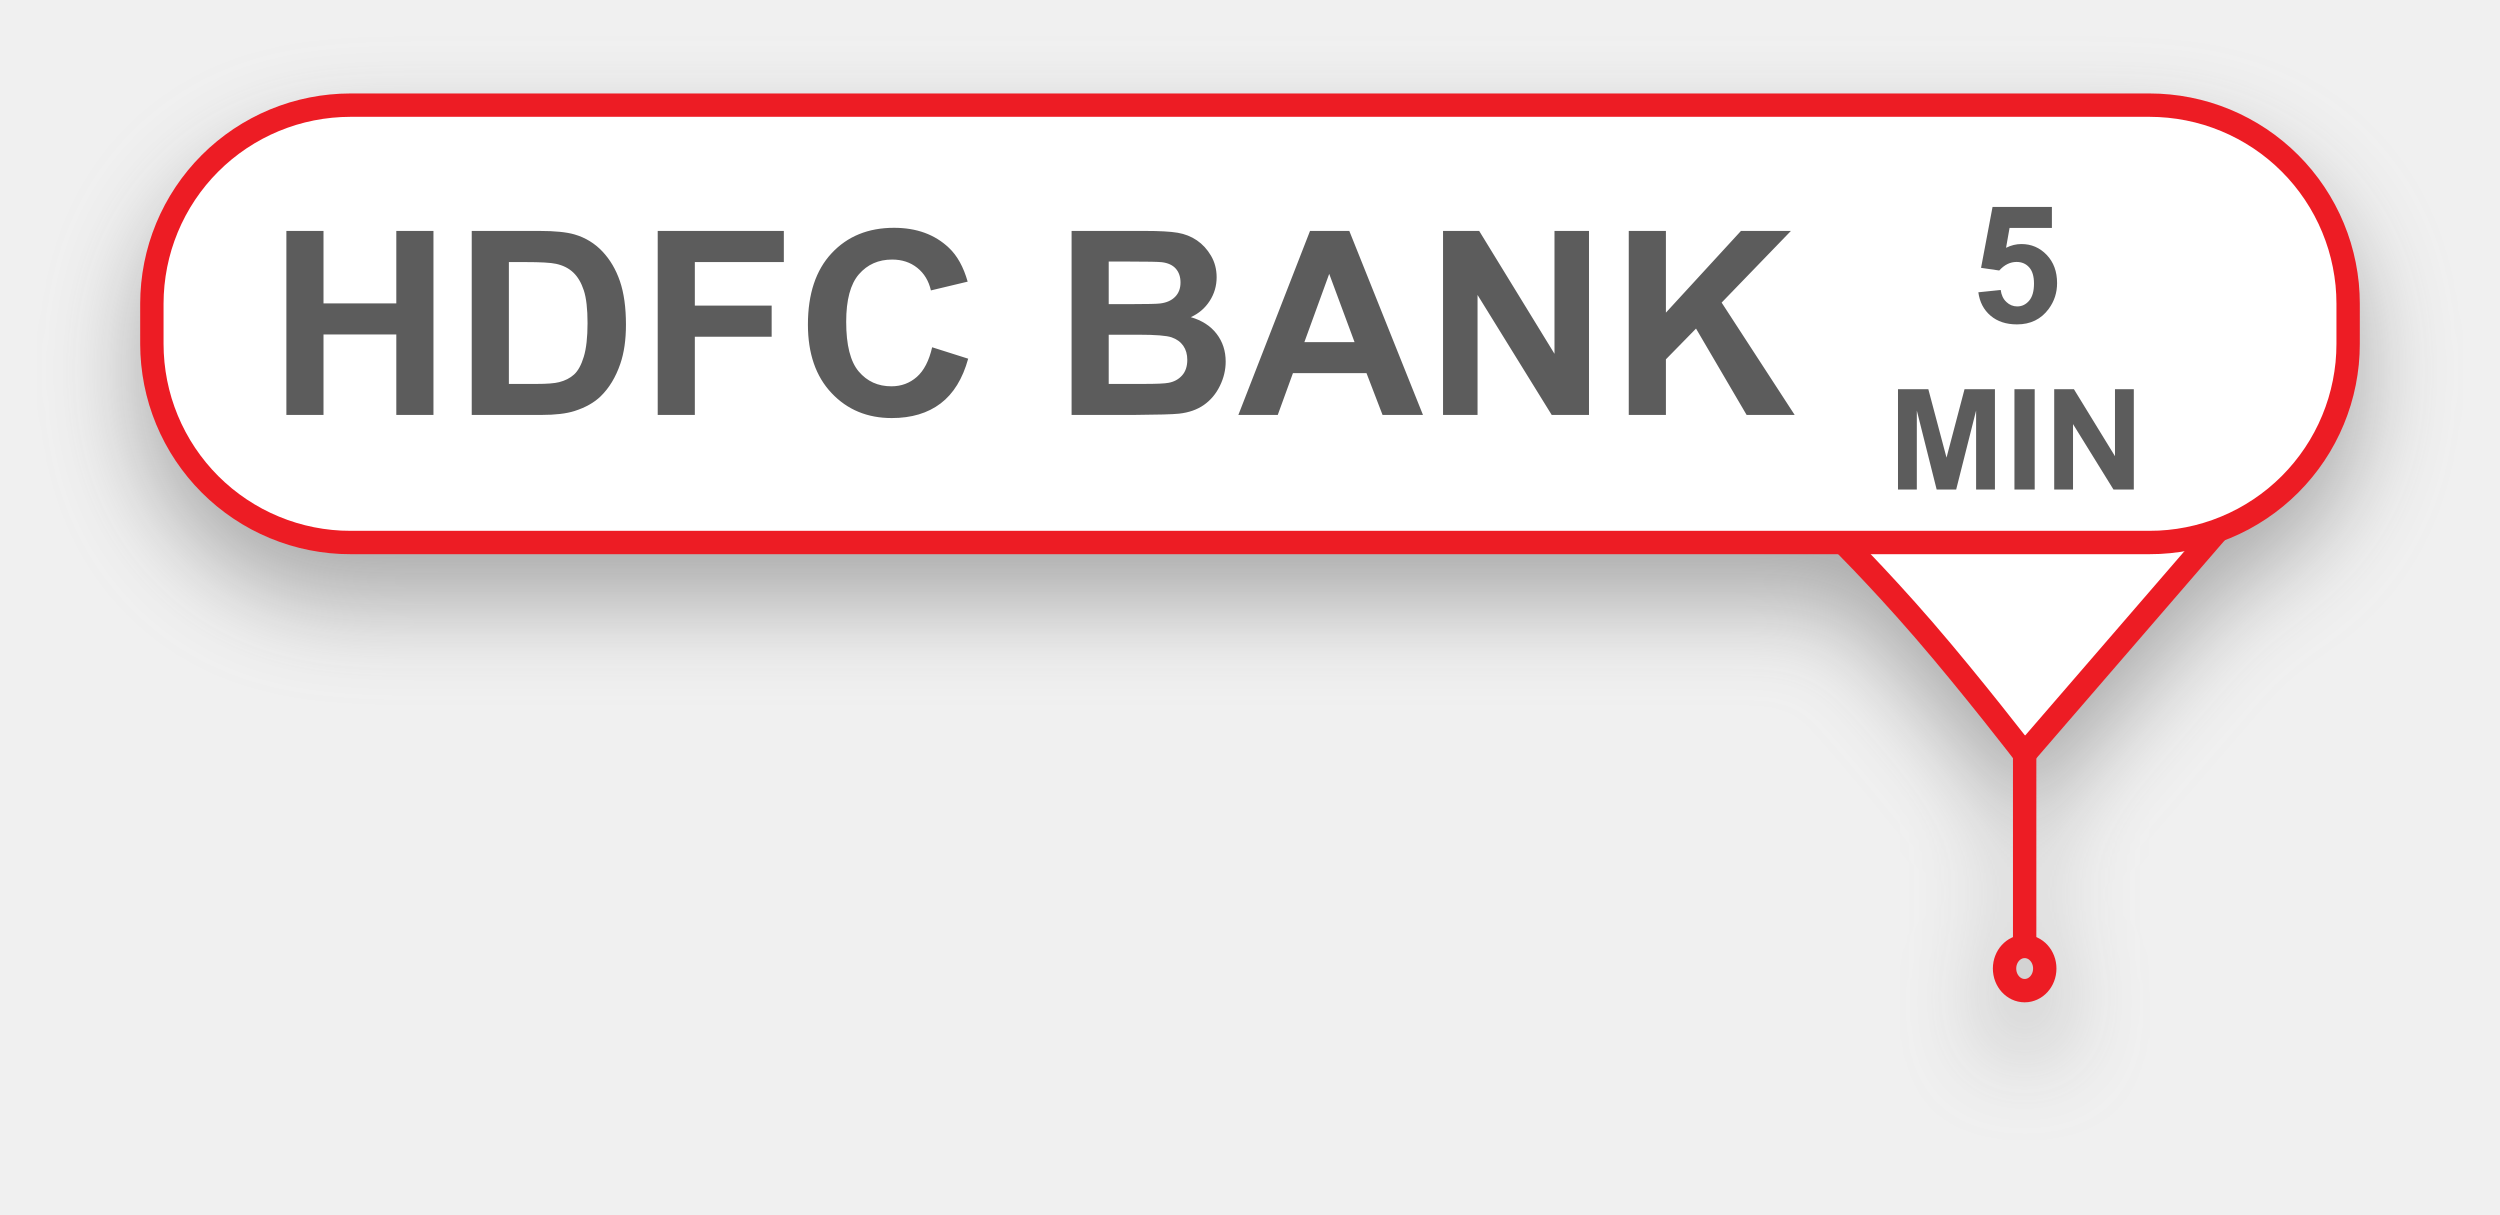
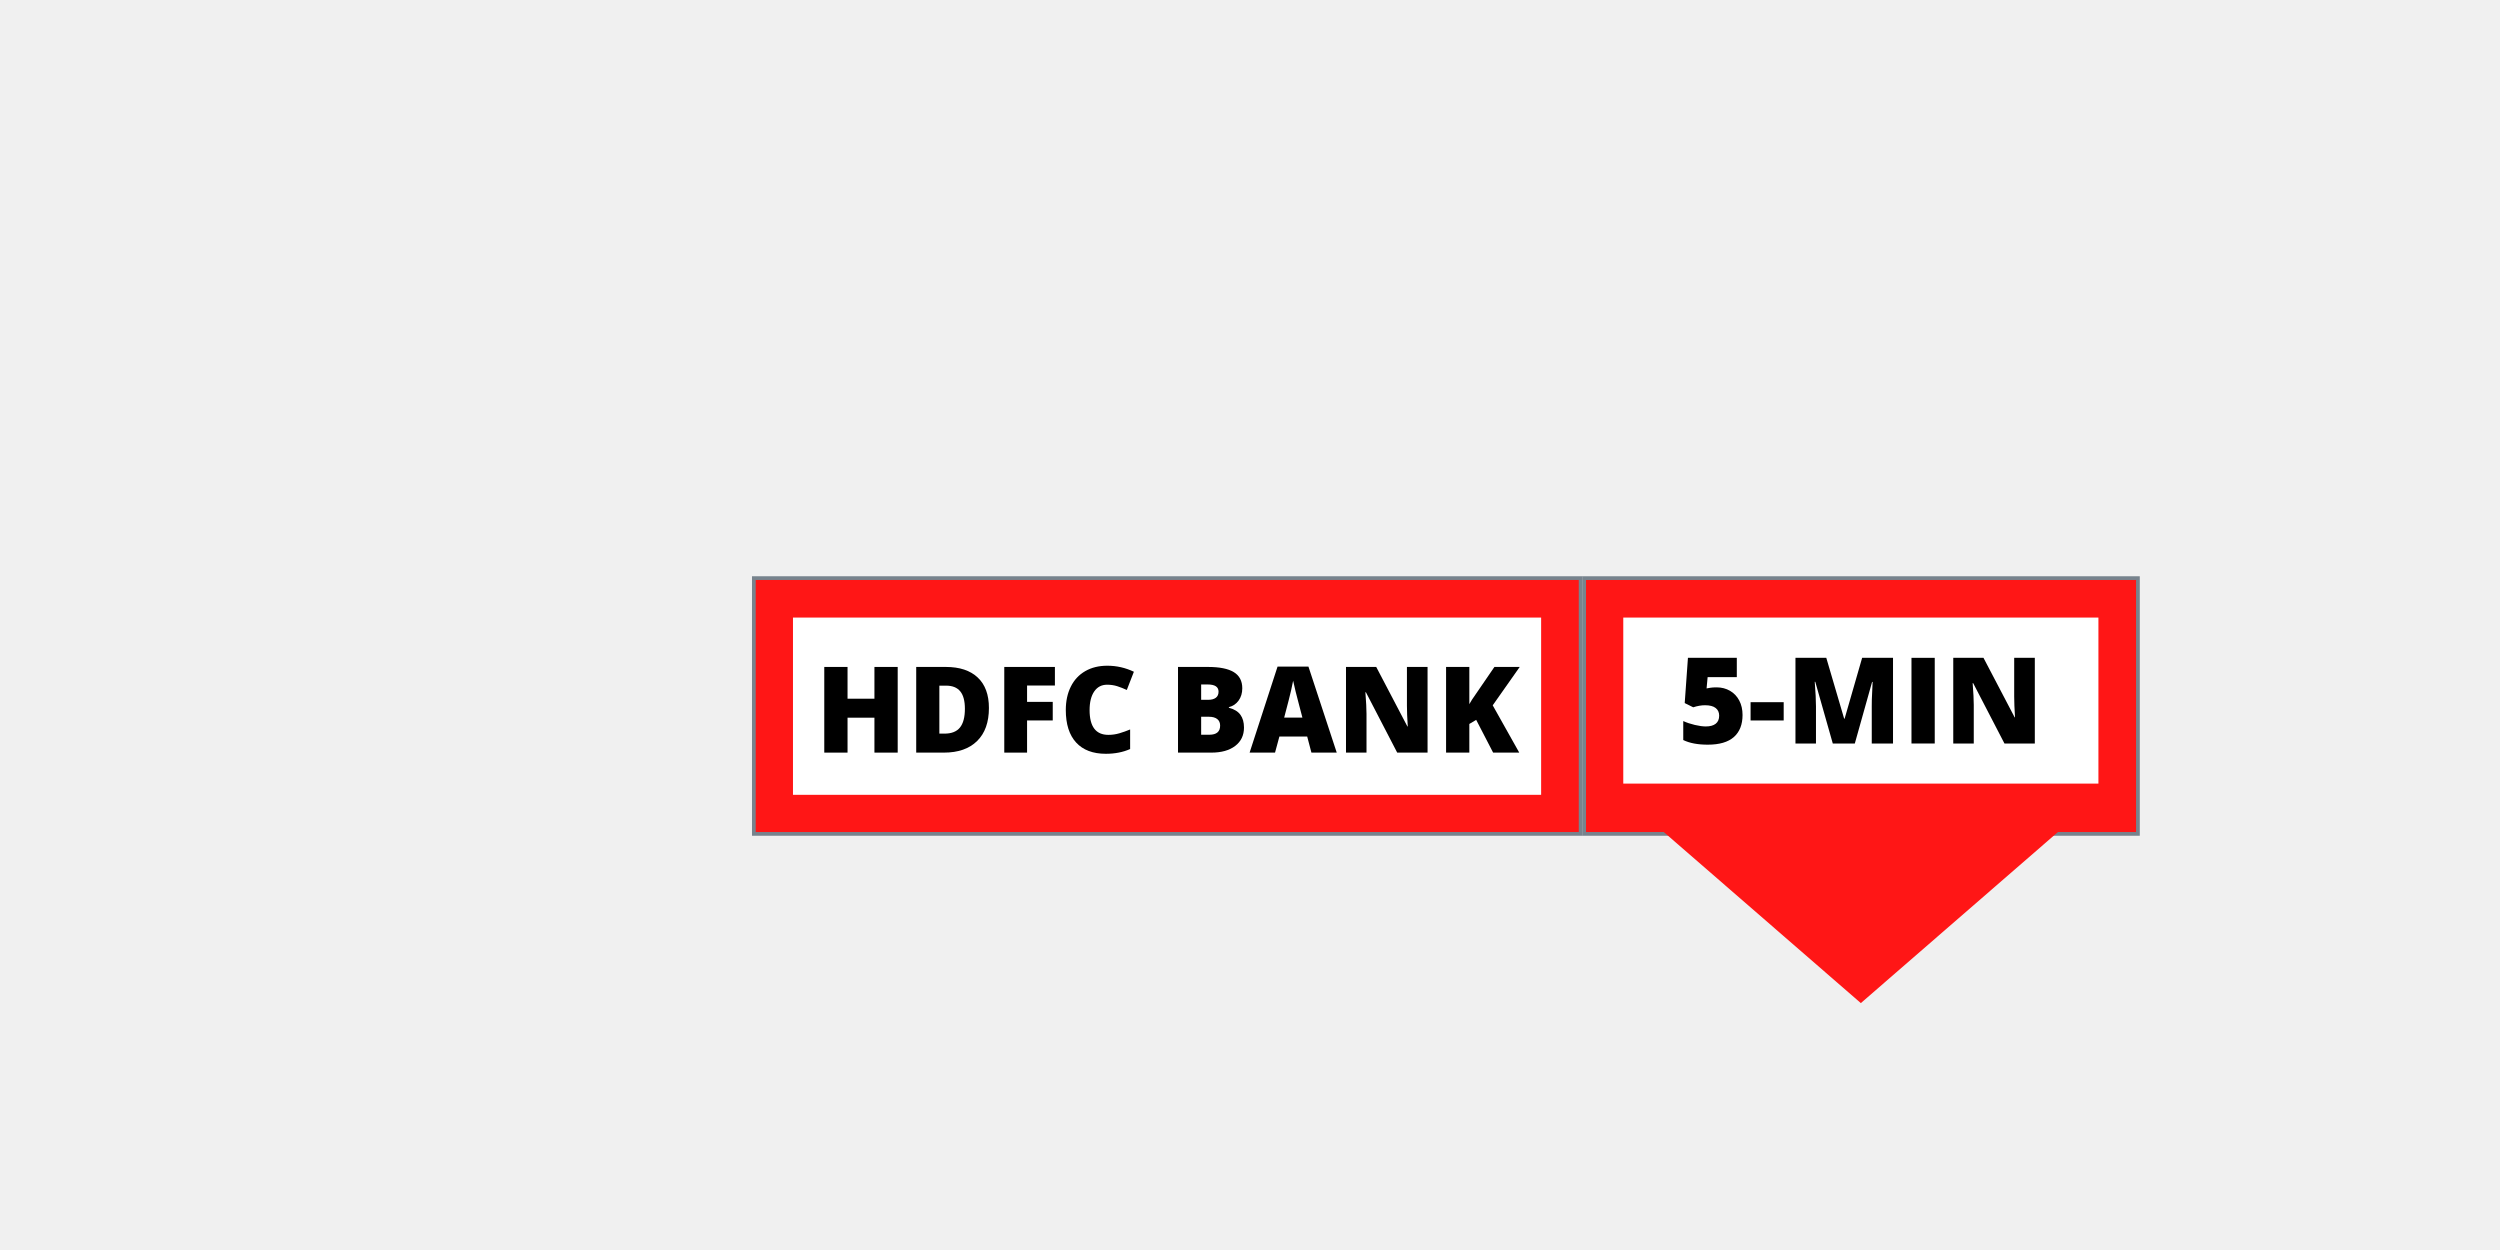
- <svg xmlns="http://www.w3.org/2000/svg" xmlns:xlink="http://www.w3.org/1999/xlink" width="107px" height="52px" viewBox="0 0 107 52" version="1.1">
+ <svg xmlns="http://www.w3.org/2000/svg" width="3750" viewBox="0 0 3750 1875" height="1875" version="1.0">
  <defs>
-     <filter filterUnits="userSpaceOnUse" color-interpolation-filters="sRGB" id="filter_1">
-       <feFlood flood-opacity="0" result="BackgroundImageFix" />
-       <feColorMatrix in="SourceAlpha" type="matrix" values="0 0 0 0 0 0 0 0 0 0 0 0 0 0 0 0 0 0 127 0" />
-       <feOffset dx="0" dy="2" />
-       <feGaussianBlur stdDeviation="2" />
-       <feColorMatrix type="matrix" values="0 0 0 0 0.392 0 0 0 0 0.392 0 0 0 0 0.392 0 0 0 0.498 0" />
-       <feBlend mode="normal" in2="BackgroundImageFix" result="effect0_dropShadow" />
-       <feBlend mode="normal" in="SourceGraphic" in2="effect0_dropShadow" result="shape" />
-     </filter>
-     <path d="M7.999 0L85.001 0Q85.197 0 85.394 0.01Q85.59 0.019 85.785 0.039Q85.981 0.058 86.175 0.087Q86.369 0.115 86.561 0.154Q86.754 0.192 86.945 0.24Q87.135 0.287 87.323 0.344Q87.511 0.401 87.696 0.468Q87.881 0.534 88.062 0.609Q88.243 0.684 88.421 0.768Q88.599 0.852 88.772 0.945Q88.945 1.037 89.113 1.138Q89.282 1.239 89.445 1.348Q89.608 1.457 89.766 1.574Q89.924 1.691 90.076 1.816Q90.227 1.94 90.373 2.072Q90.518 2.204 90.657 2.343Q90.796 2.482 90.928 2.627Q91.06 2.773 91.184 2.924Q91.309 3.076 91.426 3.234Q91.543 3.392 91.652 3.555Q91.761 3.718 91.862 3.887Q91.963 4.055 92.055 4.228Q92.148 4.401 92.232 4.579Q92.316 4.756 92.391 4.938Q92.466 5.119 92.532 5.304Q92.599 5.489 92.656 5.677Q92.713 5.865 92.76 6.055Q92.808 6.246 92.846 6.438Q92.885 6.631 92.913 6.825Q92.942 7.02 92.962 7.215Q92.981 7.41 92.99 7.607Q93 7.803 93 7.999L93 9.72Q93 9.917 92.99 10.113Q92.981 10.309 92.962 10.504Q92.942 10.7 92.913 10.894Q92.885 11.088 92.846 11.281Q92.808 11.473 92.76 11.664Q92.713 11.854 92.656 12.042Q92.599 12.23 92.532 12.415Q92.466 12.6 92.391 12.781Q92.316 12.963 92.232 13.14Q92.148 13.318 92.055 13.491Q91.963 13.664 91.862 13.833Q91.761 14.001 91.652 14.164Q91.543 14.328 91.426 14.485Q91.309 14.643 91.184 14.795Q91.06 14.947 90.928 15.092Q90.796 15.238 90.657 15.377Q90.518 15.515 90.373 15.647Q90.227 15.779 90.076 15.904Q89.924 16.028 89.766 16.145Q89.608 16.262 89.445 16.371Q89.282 16.48 89.113 16.581Q88.945 16.682 88.772 16.775Q88.599 16.867 88.421 16.951Q88.243 17.035 88.062 17.11Q87.881 17.186 87.696 17.252Q87.511 17.318 87.323 17.375Q87.135 17.432 86.945 17.48Q86.754 17.527 86.561 17.566Q86.369 17.604 86.175 17.633Q85.981 17.662 85.785 17.681Q85.59 17.7 85.394 17.71Q85.197 17.719 85.001 17.719L7.999 17.719Q7.803 17.719 7.607 17.71Q7.41 17.7 7.215 17.681Q7.02 17.662 6.825 17.633Q6.631 17.604 6.438 17.566Q6.246 17.527 6.055 17.48Q5.865 17.432 5.677 17.375Q5.489 17.318 5.304 17.252Q5.119 17.186 4.938 17.11Q4.756 17.035 4.579 16.951Q4.401 16.867 4.228 16.775Q4.055 16.682 3.887 16.581Q3.718 16.48 3.555 16.371Q3.392 16.262 3.234 16.145Q3.076 16.028 2.924 15.904Q2.773 15.779 2.627 15.647Q2.482 15.515 2.343 15.377Q2.204 15.238 2.072 15.092Q1.94 14.947 1.816 14.795Q1.691 14.643 1.574 14.485Q1.457 14.328 1.348 14.164Q1.239 14.001 1.138 13.833Q1.037 13.664 0.945 13.491Q0.852 13.318 0.768 13.14Q0.684 12.963 0.609 12.781Q0.534 12.6 0.468 12.415Q0.401 12.23 0.344 12.042Q0.287 11.854 0.24 11.664Q0.192 11.473 0.154 11.281Q0.115 11.088 0.087 10.894Q0.058 10.7 0.039 10.504Q0.019 10.309 0.01 10.113Q0 9.917 0 9.72L0 7.999Q0 7.803 0.01 7.607Q0.019 7.41 0.039 7.215Q0.058 7.02 0.087 6.825Q0.115 6.631 0.154 6.438Q0.192 6.246 0.24 6.055Q0.287 5.865 0.344 5.677Q0.401 5.489 0.468 5.304Q0.534 5.119 0.609 4.938Q0.684 4.756 0.768 4.579Q0.852 4.401 0.945 4.228Q1.037 4.055 1.138 3.887Q1.239 3.718 1.348 3.555Q1.457 3.392 1.574 3.234Q1.691 3.076 1.816 2.924Q1.94 2.773 2.072 2.627Q2.204 2.482 2.343 2.343Q2.482 2.204 2.627 2.072Q2.773 1.94 2.924 1.816Q3.076 1.691 3.234 1.574Q3.392 1.457 3.555 1.348Q3.718 1.239 3.887 1.138Q4.055 1.037 4.228 0.945Q4.401 0.852 4.579 0.768Q4.756 0.684 4.938 0.609Q5.119 0.534 5.304 0.468Q5.489 0.401 5.677 0.344Q5.865 0.287 6.055 0.24Q6.246 0.192 6.438 0.154Q6.631 0.115 6.825 0.087Q7.02 0.058 7.215 0.039Q7.41 0.019 7.607 0.01Q7.803 0 7.999 0Z" id="path_1" />
+     <clipPath id="a">
+       <path d="M 2411.391 1175.41 L 3171 1175.41 L 3171 1504.66 L 2411.391 1504.66 Z M 2411.391 1175.41" />
+     </clipPath>
  </defs>
-   <g filter="url(#filter_1)">
-     <g id="5.-HDFC-Bank" transform="translate(7 5)">
-       <path d="M79.653 27.272C79.653 27.272 77.393 24.337 75.349 21.971C73.304 19.605 71.475 17.807 71.475 17.807L87.832 17.807L79.653 27.272Z" id="Triangle" fill="#FFFFFF" fill-rule="evenodd" stroke="#ED1C24" stroke-width="1" />
-       <g id="Rectangle">
-         <use xlink:href="#path_1" fill="none" stroke="#ED1C24" stroke-width="2" />
-         <use stroke="none" fill="#FFFFFF" xlink:href="#path_1" fill-rule="evenodd" />
+   <path fill="#FF1616" d="M 1130.781 867.176 L 2370.938 867.176 L 2370.938 1250.844 L 1130.781 1250.844 L 1130.781 867.176" />
+   <path fill="#77838D" d="M 1130.781 1253.633 L 1127.984 1253.633 L 1127.984 864.383 L 2373.73 864.383 L 2373.73 1253.633 L 1130.781 1253.633 M 1133.574 869.965 L 1133.574 1248.051 L 2368.145 1248.051 L 2368.145 869.965 L 1133.574 869.965" />
+   <path fill="#FFF" d="M 1189.465 926.355 L 2311.695 926.355 L 2311.695 1192.223 L 1189.465 1192.223 L 1189.465 926.355" />
+   <path fill="#FF1616" d="M 2376.223 867.176 L 3206.883 867.176 L 3206.883 1250.844 L 2376.223 1250.844 L 2376.223 867.176" />
+   <path fill="#77838D" d="M 2376.223 1253.633 L 2373.426 1253.633 L 2373.426 864.387 L 3209.676 864.387 L 3209.676 1253.633 L 2376.223 1253.633 M 2379.016 869.969 L 2379.016 1248.051 L 3204.086 1248.051 L 3204.086 869.969 L 2379.016 869.969" />
+   <path fill="#FFF" d="M 2434.914 926.355 L 3147.629 926.355 L 3147.629 1192.223 L 2434.914 1192.223 L 2434.914 926.355" />
+   <g clip-path="url(#a)">
+     <path fill="#FF1616" d="M 2791.254 1504.66 L 3170.609 1175.41 L 2411.926 1175.41 Z M 2791.254 1504.66" />
+   </g>
+   <g>
+     <g>
+       <g>
+         <path d="M 124.016 0 L 89.125 0 L 89.125 -52.391 L 48.781 -52.391 L 48.781 0 L 13.891 0 L 13.891 -128.5 L 48.781 -128.5 L 48.781 -80.859 L 89.125 -80.859 L 89.125 -128.5 L 124.016 -128.5 Z M 124.016 0" transform="translate(1222.527 1128.92)" />
      </g>
-       <g id="HDFC-BANK" fill="#000000" fill-opacity="0.639" transform="translate(2.500015 2.300041)">
-         <path d="M31.938 8.052L30.396 7.563Q30.198 8.428 29.741 8.831Q29.284 9.234 28.651 9.234Q27.791 9.234 27.254 8.6Q26.717 7.966 26.717 6.473Q26.717 5.066 27.262 4.438Q27.807 3.809 28.683 3.809Q29.317 3.809 29.76 4.164Q30.203 4.518 30.343 5.13L31.916 4.754Q31.648 3.809 31.111 3.304Q30.208 2.45 28.764 2.45Q27.109 2.45 26.094 3.538Q25.079 4.625 25.079 6.591Q25.079 8.45 26.089 9.521Q27.098 10.593 28.667 10.593Q29.934 10.593 30.759 9.967Q31.583 9.341 31.938 8.052ZM2.757 2.584L2.757 10.459L4.346 10.459L4.346 7.016L7.462 7.016L7.462 10.459L9.052 10.459L9.052 2.584L7.462 2.584L7.462 5.684L4.346 5.684L4.346 2.584L2.757 2.584ZM13.595 2.584L10.69 2.584L10.69 10.459L13.681 10.459Q14.562 10.459 15.089 10.292Q15.792 10.066 16.206 9.664Q16.754 9.132 17.049 8.272Q17.291 7.569 17.291 6.597Q17.291 5.49 17.033 4.736Q16.775 3.981 16.281 3.46Q15.787 2.939 15.094 2.735Q14.578 2.584 13.595 2.584ZM18.65 10.459L18.65 2.584L24.048 2.584L24.048 3.917L20.239 3.917L20.239 5.78L23.527 5.78L23.527 7.112L20.239 7.112L20.239 10.459L18.65 10.459ZM36.364 2.584L39.511 2.584Q40.446 2.584 40.905 2.662Q41.364 2.74 41.727 2.987Q42.089 3.234 42.331 3.645Q42.572 4.056 42.572 4.566Q42.572 5.12 42.274 5.582Q41.976 6.043 41.466 6.274Q42.186 6.484 42.572 6.989Q42.959 7.494 42.959 8.176Q42.959 8.713 42.709 9.22Q42.46 9.728 42.027 10.031Q41.595 10.335 40.961 10.405Q40.564 10.448 39.044 10.459L36.364 10.459L36.364 2.584ZM49.673 10.459L51.403 10.459L48.25 2.584L46.569 2.584L43.502 10.459L45.188 10.459L45.838 8.67L48.986 8.67L49.673 10.459ZM52.262 10.459L52.262 2.584L53.809 2.584L57.032 7.843L57.032 2.584L58.509 2.584L58.509 10.459L56.913 10.459L53.739 5.324L53.739 10.459L52.262 10.459ZM60.211 2.584L60.211 10.459L61.801 10.459L61.801 8.079L63.09 6.763L65.255 10.459L67.312 10.459L64.186 5.651L67.151 2.584L65.013 2.584L61.801 6.081L61.801 2.584L60.211 2.584ZM37.953 3.895L37.953 5.716L38.995 5.716Q39.925 5.716 40.15 5.689Q40.558 5.641 40.792 5.407Q41.026 5.173 41.026 4.792Q41.026 4.427 40.824 4.198Q40.623 3.97 40.225 3.922Q39.989 3.895 38.867 3.895L37.953 3.895ZM12.28 9.132L12.28 3.917L12.994 3.917Q13.966 3.917 14.299 3.992Q14.745 4.088 15.035 4.362Q15.325 4.636 15.486 5.125Q15.647 5.614 15.647 6.527Q15.647 7.44 15.486 7.969Q15.325 8.498 15.07 8.729Q14.815 8.96 14.428 9.057Q14.133 9.132 13.467 9.132L12.28 9.132ZM47.39 4.421L48.475 7.343L46.327 7.343L47.39 4.421ZM37.953 7.026L37.953 9.132L39.425 9.132Q40.284 9.132 40.515 9.084Q40.87 9.019 41.093 8.769Q41.316 8.52 41.316 8.101Q41.316 7.746 41.144 7.499Q40.972 7.252 40.647 7.139Q40.322 7.026 39.237 7.026L37.953 7.026Z" />
+     </g>
+     <g>
+       <g>
+         <path d="M 122.953 -66.969 C 122.953 -45.531 117.051 -29.008 105.25 -17.406 C 93.445 -5.801 76.848 0 55.453 0 L 13.891 0 L 13.891 -128.5 L 58.359 -128.5 C 78.984 -128.5 94.906 -123.223 106.125 -112.672 C 117.344 -102.129 122.953 -86.895 122.953 -66.969 Z M 86.922 -65.75 C 86.922 -77.52 84.594 -86.242 79.938 -91.922 C 75.281 -97.609 68.207 -100.453 58.719 -100.453 L 48.609 -100.453 L 48.609 -28.484 L 56.344 -28.484 C 66.883 -28.484 74.613 -31.539 79.531 -37.656 C 84.457 -43.781 86.922 -53.145 86.922 -65.75 Z M 86.922 -65.75" transform="translate(1360.427 1128.92)" />
      </g>
-       <g id="5-MIN" transform="translate(72.42108 2.293053)">
-         <g id="5" fill="#000000" fill-opacity="0.639">
-           <path d="M5.252 5.217L6.209 5.118Q6.25 5.442 6.452 5.632Q6.653 5.822 6.916 5.822Q7.217 5.822 7.426 5.577Q7.634 5.333 7.634 4.841Q7.634 4.379 7.427 4.149Q7.221 3.918 6.889 3.918Q6.476 3.918 6.147 4.284L5.368 4.171L5.86 1.563L8.4 1.563L8.4 2.462L6.588 2.462L6.438 3.313Q6.759 3.152 7.094 3.152Q7.733 3.152 8.178 3.617Q8.622 4.082 8.622 4.824Q8.622 5.442 8.263 5.928Q7.774 6.591 6.906 6.591Q6.212 6.591 5.775 6.218Q5.337 5.846 5.252 5.217Z" />
-         </g>
-         <g id="MIN" fill="#000000" fill-opacity="0.639">
-           <path d="M1.813 13.659L1.813 9.364L3.111 9.364L3.89 12.294L4.661 9.364L5.962 9.364L5.962 13.659L5.156 13.659L5.156 10.278L4.303 13.659L3.468 13.659L2.619 10.278L2.619 13.659L1.813 13.659ZM6.797 13.659L6.797 9.364L7.664 9.364L7.664 13.659L6.797 13.659ZM8.499 9.364L8.499 13.659L9.304 13.659L9.304 10.858L11.036 13.659L11.906 13.659L11.906 9.364L11.1 9.364L11.1 12.232L9.342 9.364L8.499 9.364Z" />
-         </g>
+     </g>
+     <g>
+       <g>
+         <path d="M 48.078 0 L 13.891 0 L 13.891 -128.5 L 89.828 -128.5 L 89.828 -100.641 L 48.078 -100.641 L 48.078 -76.109 L 86.578 -76.109 L 86.578 -48.25 L 48.078 -48.25 Z M 48.078 0" transform="translate(1492.527 1128.92)" />
      </g>
-       <path d="M78.795 36.453C78.795 35.931 79.18 35.507 79.656 35.507C80.131 35.507 80.516 35.931 80.516 36.453C80.516 36.976 80.131 37.4 79.656 37.4C79.18 37.4 78.795 36.976 78.795 36.453Z" id="Ellipse" fill="#D3D3D3" fill-rule="evenodd" stroke="#ED1C24" stroke-width="1" />
-       <path d="M79.655 26.988L79.655 35.507L79.655 30.212" id="Line" fill="none" fill-rule="evenodd" stroke="#ED1C24" stroke-width="1" stroke-linecap="square" />
+     </g>
+     <g>
+       <g>
+         <path d="M 71.109 -101.859 C 62.848 -101.859 56.398 -98.473 51.766 -91.703 C 47.141 -84.941 44.828 -75.613 44.828 -63.719 C 44.828 -38.988 54.227 -26.625 73.031 -26.625 C 78.719 -26.625 84.227 -27.414 89.562 -29 C 94.895 -30.582 100.254 -32.488 105.641 -34.719 L 105.641 -5.359 C 94.922 -0.609 82.797 1.766 69.266 1.766 C 49.867 1.766 35 -3.859 24.656 -15.109 C 14.312 -26.367 9.141 -42.629 9.141 -63.891 C 9.141 -77.191 11.645 -88.879 16.656 -98.953 C 21.664 -109.035 28.875 -116.785 38.281 -122.203 C 47.688 -127.629 58.742 -130.344 71.453 -130.344 C 85.336 -130.344 98.609 -127.328 111.266 -121.297 L 100.641 -93.953 C 95.891 -96.18 91.141 -98.055 86.391 -99.578 C 81.648 -101.098 76.555 -101.859 71.109 -101.859 Z M 71.109 -101.859" transform="translate(1589.558 1128.92)" />
+       </g>
+     </g>
+     <g>
+       <g>
+         <path d="M 13.891 -128.5 L 58.719 -128.5 C 76.176 -128.5 89.133 -125.906 97.594 -120.719 C 106.062 -115.531 110.297 -107.457 110.297 -96.5 C 110.297 -89.289 108.453 -83.141 104.766 -78.047 C 101.078 -72.953 96.211 -69.672 90.172 -68.203 L 90.172 -67.328 C 98.141 -65.211 103.91 -61.691 107.484 -56.766 C 111.066 -51.848 112.859 -45.469 112.859 -37.625 C 112.859 -25.957 108.477 -16.77 99.719 -10.062 C 90.957 -3.352 79.016 0 63.891 0 L 13.891 0 Z M 48.609 -79.188 L 59.062 -79.188 C 64.039 -79.188 67.891 -80.211 70.609 -82.266 C 73.336 -84.316 74.703 -87.363 74.703 -91.406 C 74.703 -98.613 69.254 -102.219 58.359 -102.219 L 48.609 -102.219 Z M 48.609 -53.797 L 48.609 -26.812 L 60.828 -26.812 C 71.66 -26.812 77.078 -31.379 77.078 -40.516 C 77.078 -44.797 75.625 -48.078 72.719 -50.359 C 69.82 -52.648 65.625 -53.797 60.125 -53.797 Z M 48.609 -53.797" transform="translate(1753.122 1128.92)" />
+       </g>
+     </g>
+     <g>
+       <g>
+         <path d="M 92.719 0 L 86.391 -24.078 L 44.656 -24.078 L 38.141 0 L 0 0 L 41.922 -129.031 L 88.25 -129.031 L 130.688 0 Z M 79.188 -52.562 L 73.656 -73.656 C 72.363 -78.344 70.797 -84.406 68.953 -91.844 C 67.109 -99.289 65.891 -104.625 65.297 -107.844 C 64.773 -104.852 63.738 -99.93 62.188 -93.078 C 60.633 -86.223 57.191 -72.719 51.859 -52.562 Z M 79.188 -52.562" transform="translate(1874.412 1128.92)" />
+       </g>
+     </g>
+     <g>
+       <g>
+         <path d="M 136.234 0 L 90.703 0 L 43.766 -90.531 L 42.984 -90.531 C 44.098 -76.289 44.656 -65.422 44.656 -57.922 L 44.656 0 L 13.891 0 L 13.891 -128.5 L 59.234 -128.5 L 106 -39.203 L 106.531 -39.203 C 105.707 -52.148 105.297 -62.551 105.297 -70.406 L 105.297 -128.5 L 136.234 -128.5 Z M 136.234 0" transform="translate(2005.105 1128.92)" />
+       </g>
+     </g>
+     <g>
+       <g>
+         <path d="M 123.656 0 L 84.469 0 L 59.062 -49.125 L 48.781 -42.984 L 48.781 0 L 13.891 0 L 13.891 -128.5 L 48.781 -128.5 L 48.781 -72.688 C 50.539 -76.145 54.086 -81.625 59.422 -89.125 L 86.391 -128.5 L 124.359 -128.5 L 83.844 -70.922 Z M 123.656 0" transform="translate(2155.222 1128.92)" />
+       </g>
+     </g>
+   </g>
+   <g>
+     <g>
+       <g>
+         <path d="M 58.359 -84.203 C 65.742 -84.203 72.41 -82.488 78.359 -79.062 C 84.305 -75.633 88.93 -70.785 92.234 -64.516 C 95.547 -58.242 97.203 -51.004 97.203 -42.797 C 97.203 -28.441 92.879 -17.426 84.234 -9.75 C 75.598 -2.07 62.52 1.766 45 1.766 C 30 1.766 17.754 -0.551 8.266 -5.188 L 8.266 -33.656 C 13.359 -31.312 19.113 -29.379 25.531 -27.859 C 31.945 -26.336 37.469 -25.578 42.094 -25.578 C 48.539 -25.578 53.492 -26.938 56.953 -29.656 C 60.41 -32.383 62.141 -36.414 62.141 -41.75 C 62.141 -46.664 60.379 -50.5 56.859 -53.25 C 53.348 -56.008 48.02 -57.391 40.875 -57.391 C 35.426 -57.391 29.535 -56.363 23.203 -54.312 L 10.453 -60.641 L 15.297 -128.5 L 88.594 -128.5 L 88.594 -99.578 L 44.828 -99.578 L 43.25 -82.625 C 47.812 -83.5 51.062 -83.977 53 -84.062 C 54.938 -84.156 56.723 -84.203 58.359 -84.203 Z M 58.359 -84.203" transform="translate(2516.618 1115.25)" />
+       </g>
+     </g>
+     <g>
+       <g>
+         <path d="M 3.781 -34.547 L 3.781 -61.969 L 53.438 -61.969 L 53.438 -34.547 Z M 3.781 -34.547" transform="translate(2622.087 1115.25)" />
+       </g>
+     </g>
+     <g>
+       <g>
+         <path d="M 69.875 0 L 43.594 -92.547 L 42.797 -92.547 C 44.035 -76.785 44.656 -64.539 44.656 -55.812 L 44.656 0 L 13.891 0 L 13.891 -128.5 L 60.125 -128.5 L 86.922 -37.266 L 87.625 -37.266 L 113.906 -128.5 L 160.219 -128.5 L 160.219 0 L 128.328 0 L 128.328 -56.344 C 128.328 -59.27 128.367 -62.52 128.453 -66.094 C 128.535 -69.664 128.93 -78.426 129.641 -92.375 L 128.844 -92.375 L 102.922 0 Z M 69.875 0" transform="translate(2679.303 1115.25)" />
+       </g>
+     </g>
+     <g>
+       <g>
+         <path d="M 13.891 0 L 13.891 -128.5 L 48.781 -128.5 L 48.781 0 Z M 13.891 0" transform="translate(2853.327 1115.25)" />
+       </g>
+     </g>
+     <g>
+       <g>
+         <path d="M 136.234 0 L 90.703 0 L 43.766 -90.531 L 42.984 -90.531 C 44.098 -76.289 44.656 -65.422 44.656 -57.922 L 44.656 0 L 13.891 0 L 13.891 -128.5 L 59.234 -128.5 L 106 -39.203 L 106.531 -39.203 C 105.707 -52.148 105.297 -62.551 105.297 -70.406 L 105.297 -128.5 L 136.234 -128.5 Z M 136.234 0" transform="translate(2915.993 1115.25)" />
+       </g>
    </g>
  </g>
</svg>
